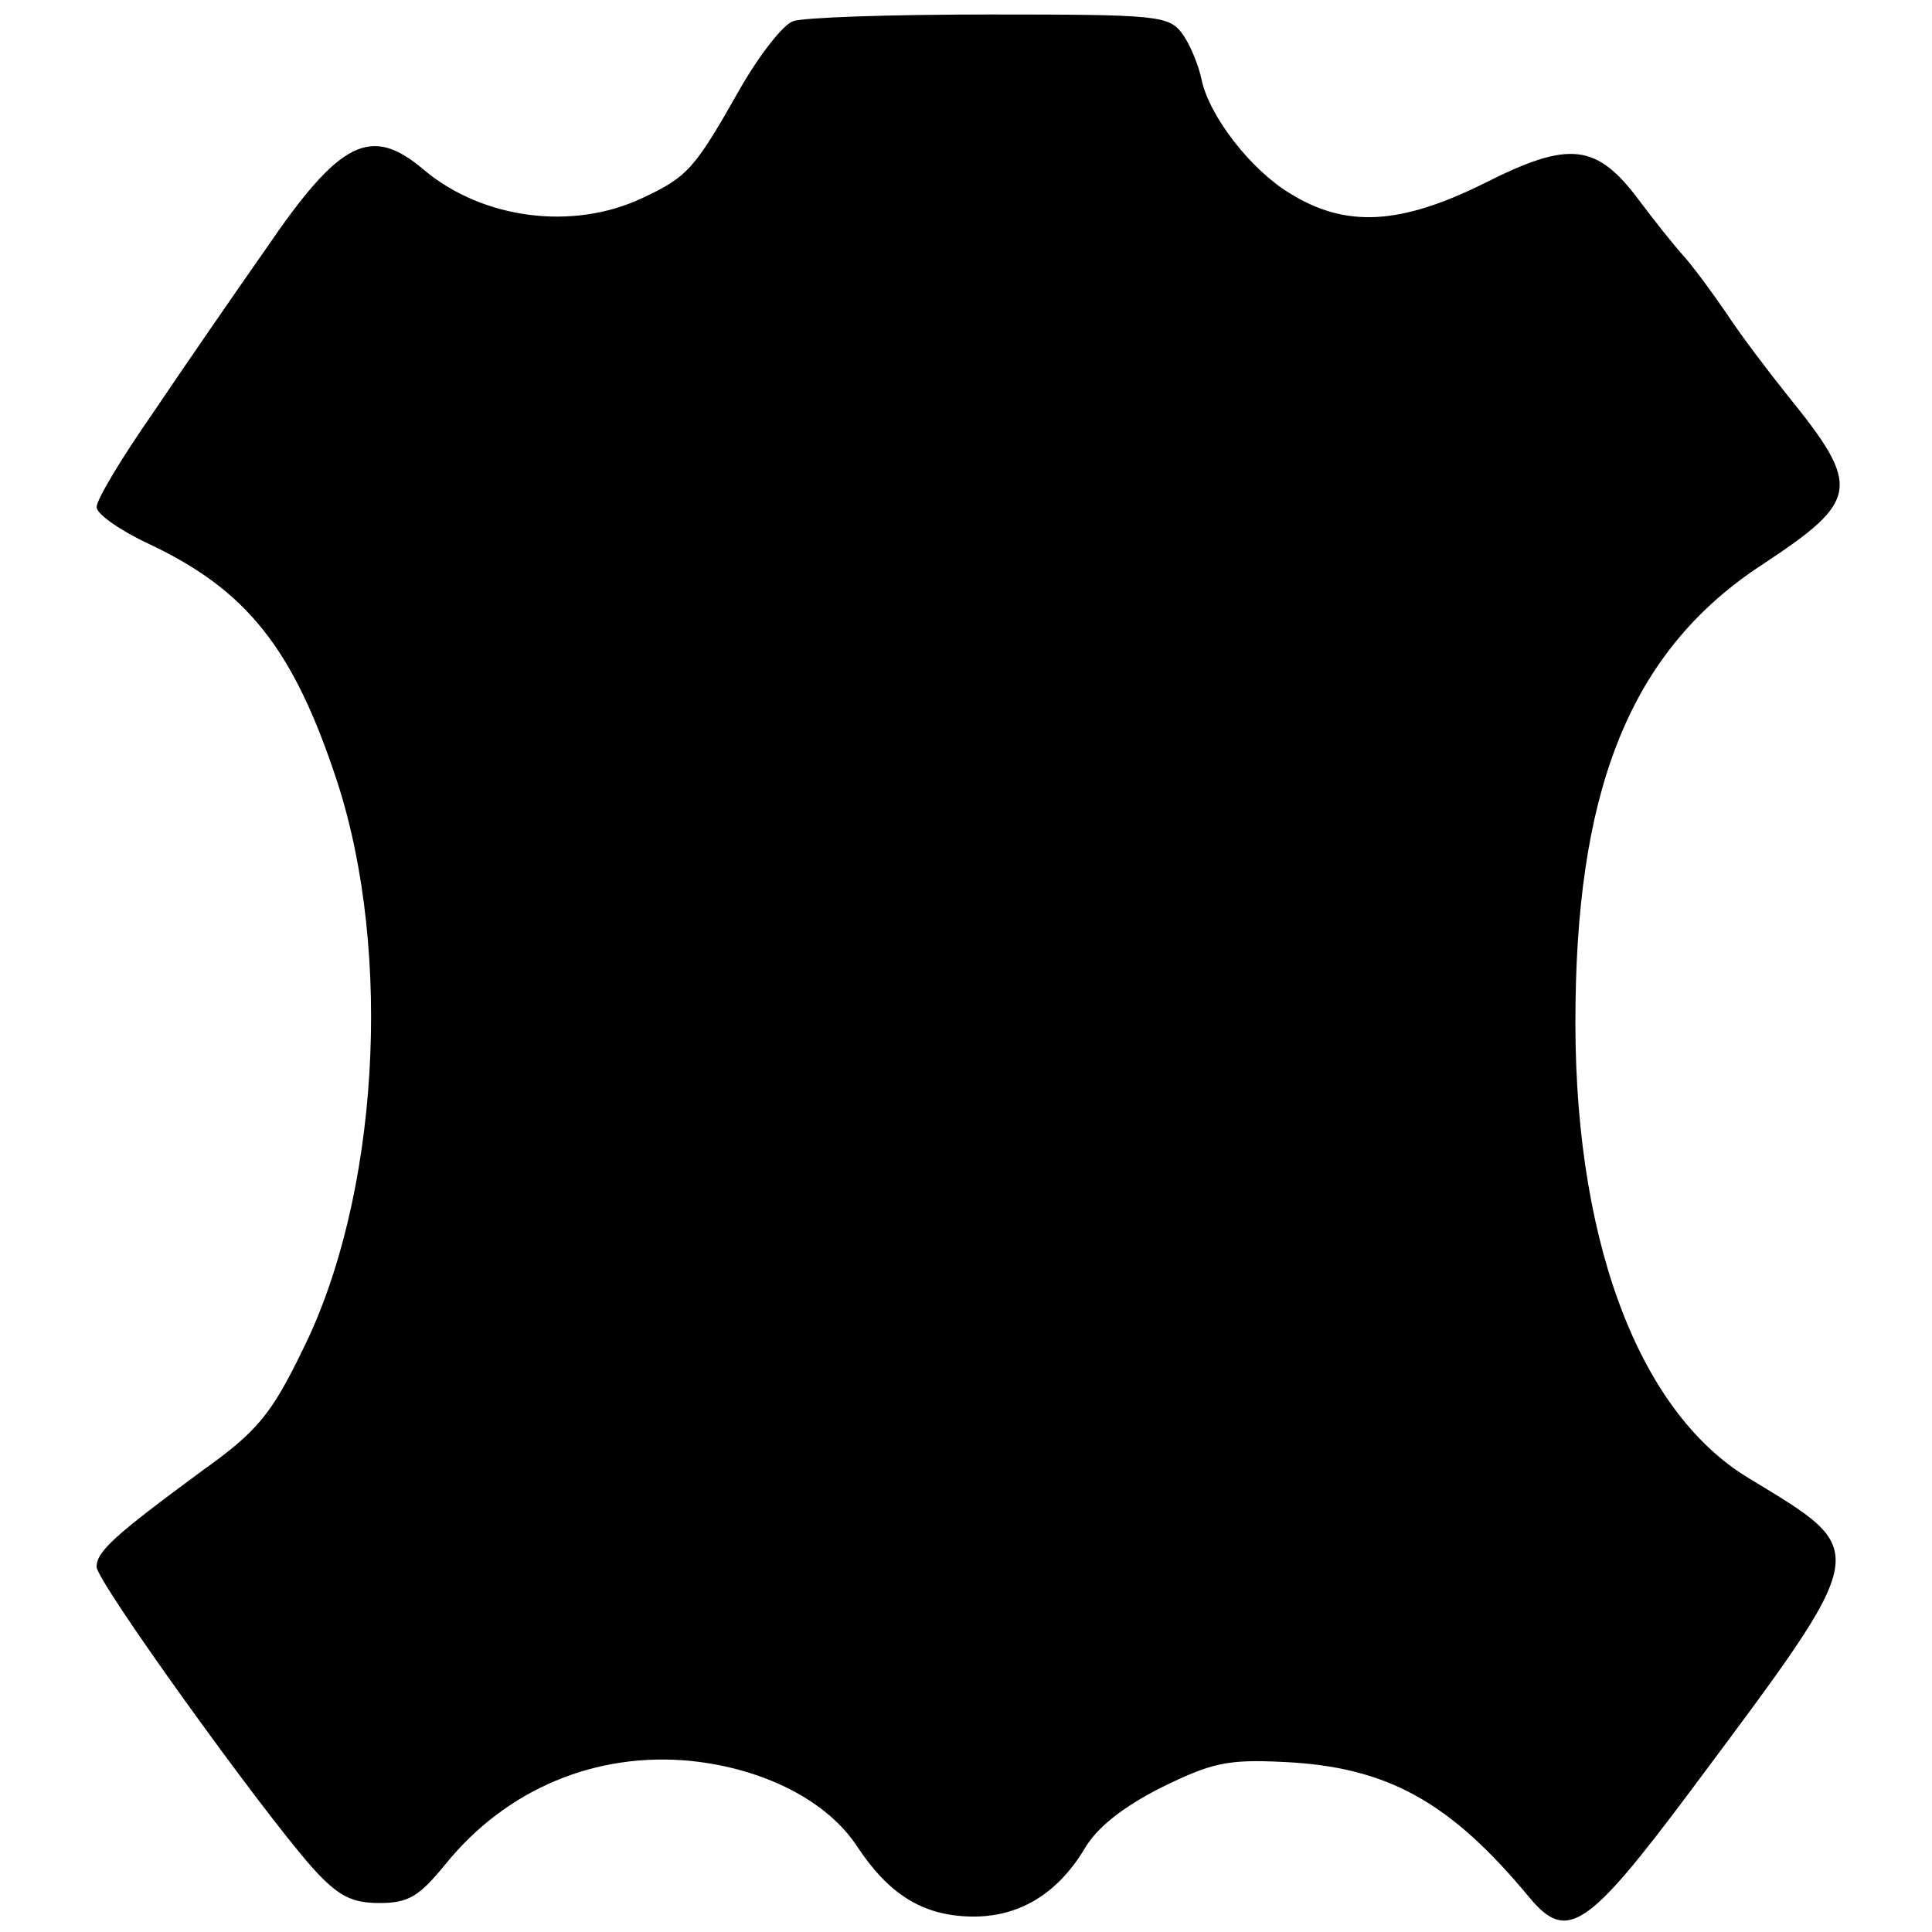
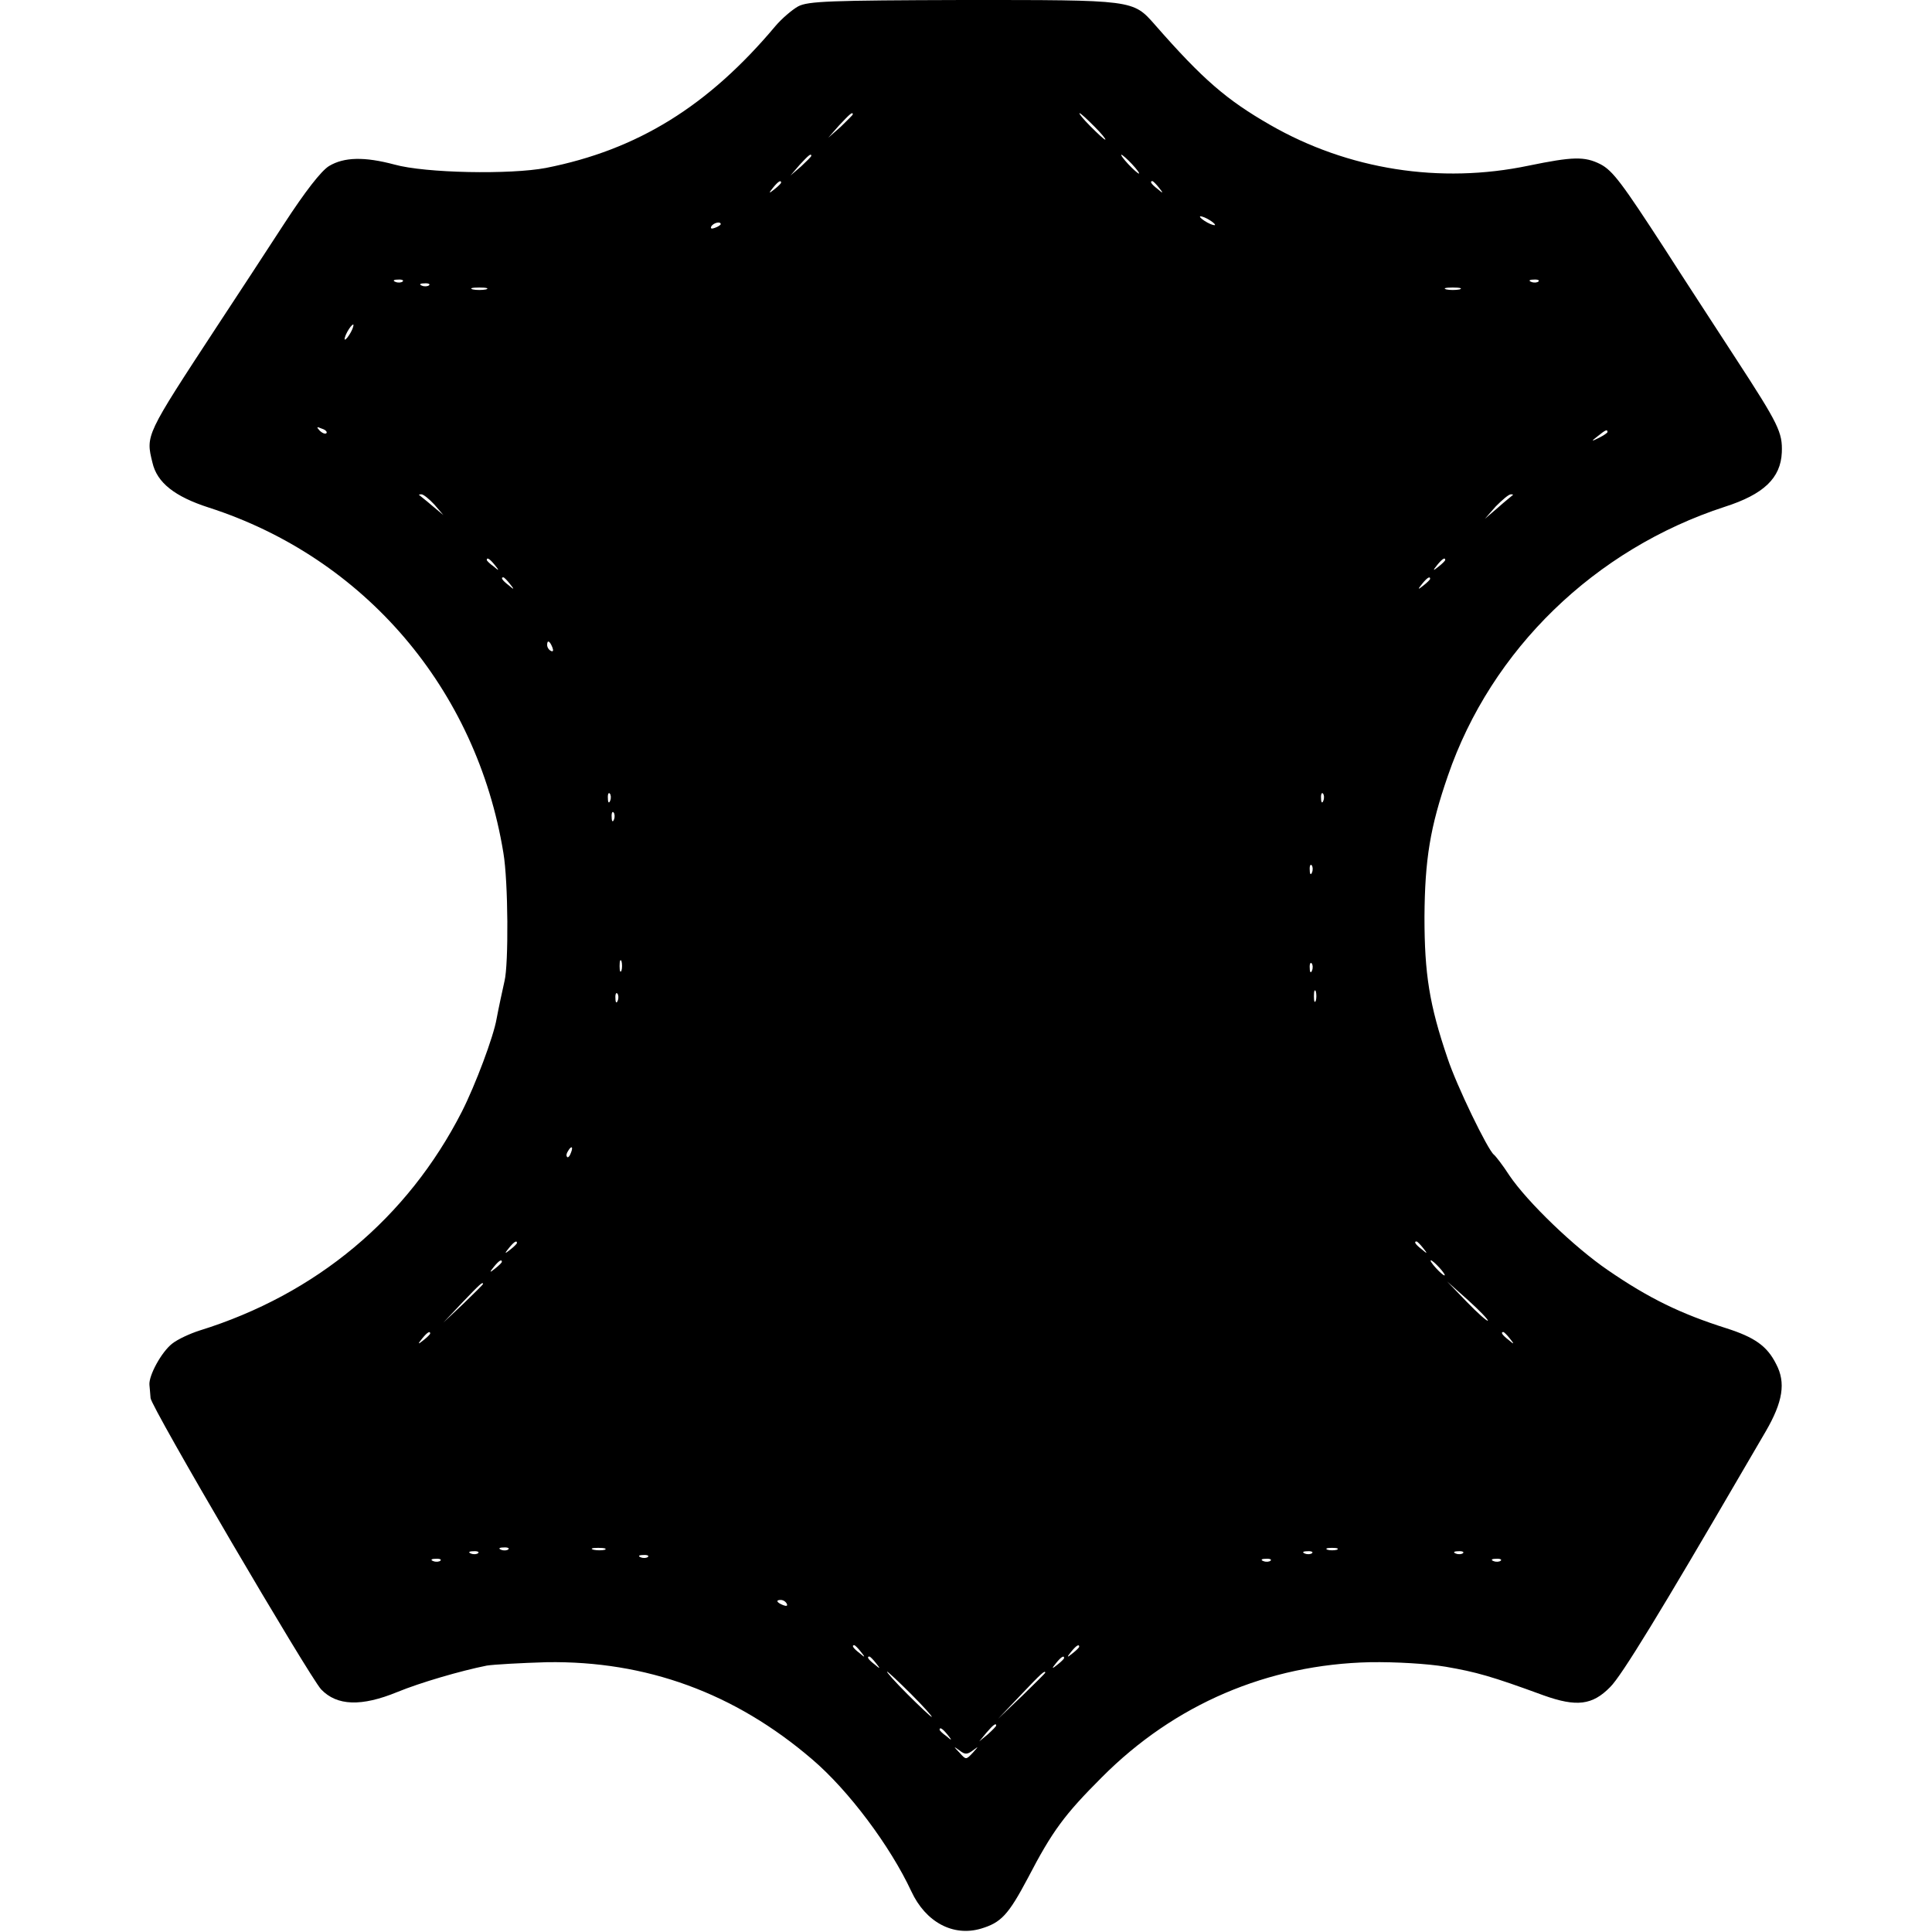
- <svg xmlns="http://www.w3.org/2000/svg" version="1.0" width="200pt" height="200pt" viewBox="0 0 200 200" preserveAspectRatio="xMidYMid meet">
-   <g transform="translate(0,200) scale(0.1,-0.1)" fill="#000000" stroke="none">
-     <path d="M821 1978 c-10 -3 -35 -35 -55 -70 -47 -83 -54 -91 -101 -113 -72 -34 -165 -22 -226 29 -55 47 -87 31 -164 -82 -33 -47 -86 -124 -117 -170 -32 -46 -58 -89 -58 -97 0 -7 24 -24 54 -38 102 -48 150 -109 195 -246 58 -178 43 -431 -36 -589 -32 -66 -47 -84 -103 -124 -91 -67 -110 -84 -110 -100 0 -15 169 -250 223 -311 27 -30 41 -37 70 -37 30 0 41 7 68 40 63 78 156 117 255 107 75 -8 140 -41 171 -88 33 -50 68 -72 118 -73 49 -1 89 23 117 69 13 23 40 44 79 64 53 26 69 30 128 27 107 -5 172 -41 254 -140 39 -47 60 -33 167 110 190 255 188 246 60 324 -116 70 -183 253 -179 492 3 232 62 368 194 454 100 66 102 80 26 174 -20 25 -49 63 -64 86 -15 22 -35 49 -45 60 -9 10 -29 35 -44 55 -45 61 -73 64 -162 19 -87 -43 -143 -46 -201 -10 -41 25 -83 80 -91 117 -3 15 -12 37 -20 48 -14 19 -26 20 -200 20 -102 0 -193 -3 -203 -7z" />
+ <svg xmlns="http://www.w3.org/2000/svg" version="1.0" width="512pt" height="512pt" viewBox="0 0 512 512" preserveAspectRatio="xMidYMid meet">
+   <g transform="translate(0,512) scale(0.1,-0.1)" fill="#000000" stroke="none">
+     <path d="M2115 5103 c-16 -9 -43 -32 -60 -52 -178 -212 -365 -328 -608 -376 -94 -18 -320 -14 -402 9 -79 21 -133 20 -173 -4 -21 -13 -63 -67 -119 -153 -47 -72 -127 -195 -178 -272 -190 -290 -189 -288 -171 -361 12 -53 59 -90 149 -119 413 -133 710 -481 781 -915 13 -76 14 -296 3 -340 -4 -17 -17 -78 -21 -100 -8 -47 -56 -175 -92 -246 -144 -282 -386 -484 -695 -580 -25 -8 -58 -23 -73 -35 -28 -22 -62 -84 -60 -109 1 -8 2 -24 3 -35 1 -23 420 -737 452 -772 42 -44 107 -46 202 -7 61 25 167 56 237 70 19 3 91 7 159 9 263 4 498 -81 704 -258 96 -82 206 -229 262 -349 38 -82 111 -121 185 -99 53 16 72 36 124 134 65 125 97 168 196 267 193 194 440 299 711 305 68 1 152 -4 200 -12 81 -14 121 -25 260 -76 87 -31 129 -26 176 22 30 29 137 205 353 576 10 17 36 62 59 101 46 79 54 130 28 179 -24 48 -57 71 -132 95 -120 38 -205 79 -314 154 -88 60 -213 180 -261 251 -18 28 -37 52 -41 55 -16 12 -99 183 -123 256 -48 141 -61 223 -61 374 1 153 15 238 62 374 115 335 390 601 734 713 103 33 148 76 151 144 2 53 -8 74 -122 249 -59 91 -144 221 -188 290 -113 174 -138 208 -171 225 -42 21 -73 20 -190 -4 -234 -49 -478 -11 -685 108 -115 66 -178 120 -305 265 -59 67 -55 66 -509 66 -351 -1 -411 -3 -437 -17z m145 -286 c0 -2 -15 -16 -32 -33 l-33 -29 29 33 c28 30 36 37 36 29z m640 -32 c19 -19 32 -35 29 -35 -3 0 -20 16 -39 35 -19 19 -32 35 -29 35 3 0 20 -16 39 -35z m-750 -78 c0 -2 -12 -14 -27 -28 l-28 -24 24 28 c23 25 31 32 31 24z m850 -22 c13 -14 21 -25 18 -25 -2 0 -15 11 -28 25 -13 14 -21 25 -18 25 2 0 15 -11 28 -25z m-930 -49 c0 -2 -8 -10 -17 -17 -16 -13 -17 -12 -4 4 13 16 21 21 21 13z m1001 -13 c13 -16 12 -17 -3 -4 -17 13 -22 21 -14 21 2 0 10 -8 17 -17z m149 -99 c0 -2 -9 0 -20 6 -11 6 -20 13 -20 16 0 2 9 0 20 -6 11 -6 20 -13 20 -16z m-1310 2 c0 -2 -7 -7 -16 -10 -8 -3 -12 -2 -9 4 6 10 25 14 25 6z m-843 -152 c-3 -3 -12 -4 -19 -1 -8 3 -5 6 6 6 11 1 17 -2 13 -5z m3010 0 c-3 -3 -12 -4 -19 -1 -8 3 -5 6 6 6 11 1 17 -2 13 -5z m-2940 -10 c-3 -3 -12 -4 -19 -1 -8 3 -5 6 6 6 11 1 17 -2 13 -5z m151 -11 c-10 -2 -26 -2 -35 0 -10 3 -2 5 17 5 19 0 27 -2 18 -5z m2580 0 c-10 -2 -26 -2 -35 0 -10 3 -2 5 17 5 19 0 27 -2 18 -5z m-2938 -113 c-6 -11 -13 -20 -16 -20 -2 0 0 9 6 20 6 11 13 20 16 20 2 0 0 -9 -6 -20z m-65 -268 c-3 -3 -11 0 -18 7 -9 10 -8 11 6 5 10 -3 15 -9 12 -12z m3395 3 c0 -2 -10 -9 -22 -15 -22 -11 -22 -10 -4 4 21 17 26 19 26 11z m-3109 -192 l24 -28 -30 25 c-16 14 -32 26 -34 28 -2 1 0 2 6 2 5 0 20 -12 34 -27z m2858 25 c-2 -2 -20 -16 -39 -33 l-35 -30 29 33 c17 17 34 32 40 32 5 0 7 -1 5 -2z m-2698 -185 c13 -16 12 -17 -3 -4 -10 7 -18 15 -18 17 0 8 8 3 21 -13z m2519 13 c0 -2 -8 -10 -17 -17 -16 -13 -17 -12 -4 4 13 16 21 21 21 13z m-2479 -63 c13 -16 12 -17 -3 -4 -17 13 -22 21 -14 21 2 0 10 -8 17 -17z m2439 13 c0 -2 -8 -10 -17 -17 -16 -13 -17 -12 -4 4 13 16 21 21 21 13z m-2326 -182 c3 -8 2 -12 -4 -9 -6 3 -10 10 -10 16 0 14 7 11 14 -7z m153 -406 c-3 -8 -6 -5 -6 6 -1 11 2 17 5 13 3 -3 4 -12 1 -19z m1890 0 c-3 -8 -6 -5 -6 6 -1 11 2 17 5 13 3 -3 4 -12 1 -19z m-1880 -50 c-3 -8 -6 -5 -6 6 -1 11 2 17 5 13 3 -3 4 -12 1 -19z m1850 -140 c-3 -8 -6 -5 -6 6 -1 11 2 17 5 13 3 -3 4 -12 1 -19z m-1830 -260 c-3 -7 -5 -2 -5 12 0 14 2 19 5 13 2 -7 2 -19 0 -25z m1830 0 c-3 -8 -6 -5 -6 6 -1 11 2 17 5 13 3 -3 4 -12 1 -19z m10 -80 c-3 -7 -5 -2 -5 12 0 14 2 19 5 13 2 -7 2 -19 0 -25z m-1850 0 c-3 -8 -6 -5 -6 6 -1 11 2 17 5 13 3 -3 4 -12 1 -19z m-124 -403 c-3 -9 -8 -14 -10 -11 -3 3 -2 9 2 15 9 16 15 13 8 -4z m-143 -239 c0 -2 -8 -10 -17 -17 -16 -13 -17 -12 -4 4 13 16 21 21 21 13z m2401 -13 c13 -16 12 -17 -3 -4 -17 13 -22 21 -14 21 2 0 10 -8 17 -17z m-2441 -37 c0 -2 -8 -10 -17 -17 -16 -13 -17 -12 -4 4 13 16 21 21 21 13z m2485 -16 c10 -11 16 -20 13 -20 -3 0 -13 9 -23 20 -10 11 -16 20 -13 20 3 0 13 -9 23 -20z m-2535 -43 c0 -1 -24 -25 -52 -52 l-53 -50 50 53 c46 48 55 57 55 49z m2663 -97 c-2 -2 -27 20 -56 50 l-52 54 55 -49 c31 -28 54 -52 53 -55z m-2803 -34 c0 -2 -8 -10 -17 -17 -16 -13 -17 -12 -4 4 13 16 21 21 21 13z m2861 -13 c13 -16 12 -17 -3 -4 -17 13 -22 21 -14 21 2 0 10 -8 17 -17z m-2654 -559 c-3 -3 -12 -4 -19 -1 -8 3 -5 6 6 6 11 1 17 -2 13 -5z m256 -1 c-7 -2 -21 -2 -30 0 -10 3 -4 5 12 5 17 0 24 -2 18 -5z m1940 0 c-7 -2 -19 -2 -25 0 -7 3 -2 5 12 5 14 0 19 -2 13 -5z m-2276 -9 c-3 -3 -12 -4 -19 -1 -8 3 -5 6 6 6 11 1 17 -2 13 -5z m2210 0 c-3 -3 -12 -4 -19 -1 -8 3 -5 6 6 6 11 1 17 -2 13 -5z m400 0 c-3 -3 -12 -4 -19 -1 -8 3 -5 6 6 6 11 1 17 -2 13 -5z m-2160 -10 c-3 -3 -12 -4 -19 -1 -8 3 -5 6 6 6 11 1 17 -2 13 -5z m-550 -10 c-3 -3 -12 -4 -19 -1 -8 3 -5 6 6 6 11 1 17 -2 13 -5z m2200 0 c-3 -3 -12 -4 -19 -1 -8 3 -5 6 6 6 11 1 17 -2 13 -5z m610 0 c-3 -3 -12 -4 -19 -1 -8 3 -5 6 6 6 11 1 17 -2 13 -5z m-1892 -114 c3 -6 -1 -7 -9 -4 -18 7 -21 14 -7 14 6 0 13 -4 16 -10z m196 -127 c13 -16 12 -17 -3 -4 -17 13 -22 21 -14 21 2 0 10 -8 17 -17z m579 13 c0 -2 -8 -10 -17 -17 -16 -13 -17 -12 -4 4 13 16 21 21 21 13z m-539 -43 c13 -16 12 -17 -3 -4 -17 13 -22 21 -14 21 2 0 10 -8 17 -17z m499 13 c0 -2 -8 -10 -17 -17 -16 -13 -17 -12 -4 4 13 16 21 21 21 13z m-405 -96 c33 -33 57 -60 54 -60 -2 0 -31 27 -64 60 -33 33 -57 60 -54 60 2 0 31 -27 64 -60z m355 57 c0 -1 -28 -29 -62 -62 l-63 -60 60 63 c55 58 65 67 65 59z m-130 -140 c0 -2 -10 -12 -22 -23 l-23 -19 19 23 c18 21 26 27 26 19z m-129 -24 c13 -16 12 -17 -3 -4 -10 7 -18 15 -18 17 0 8 8 3 21 -13z m67 -42 c16 12 16 12 0 -6 -18 -19 -18 -19 -35 0 -17 18 -17 18 0 6 14 -11 20 -11 35 0z" />
  </g>
</svg>
